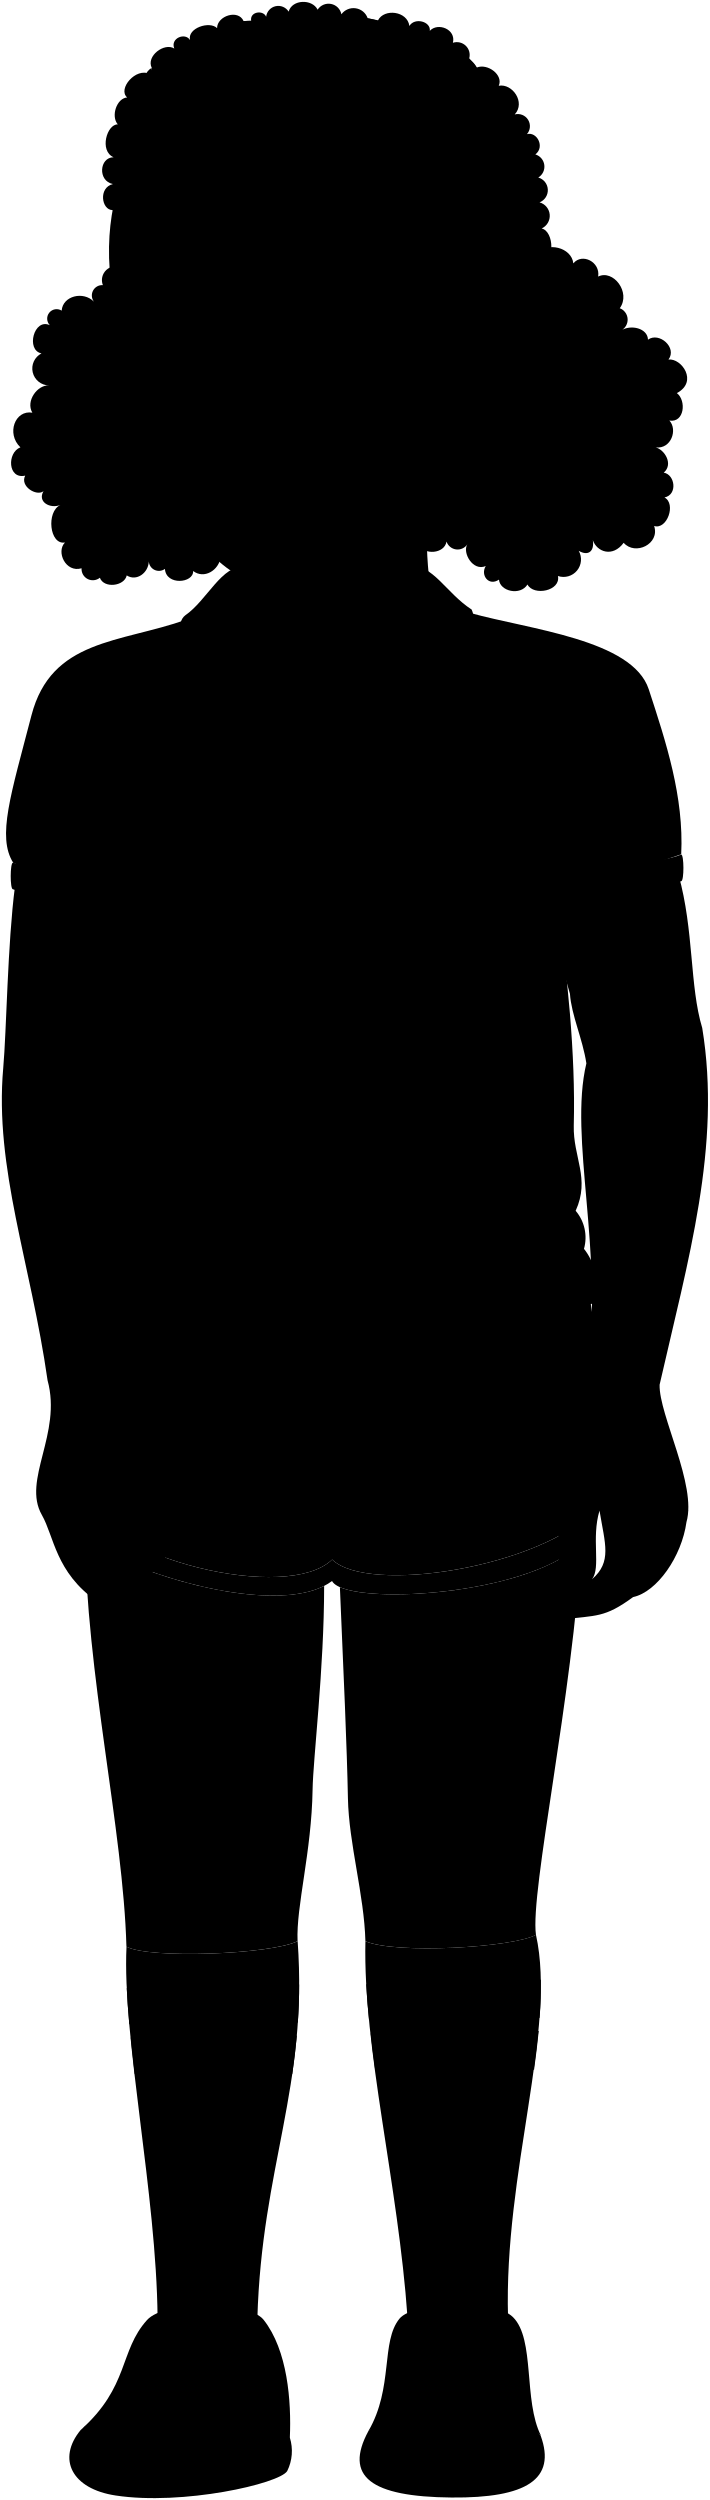
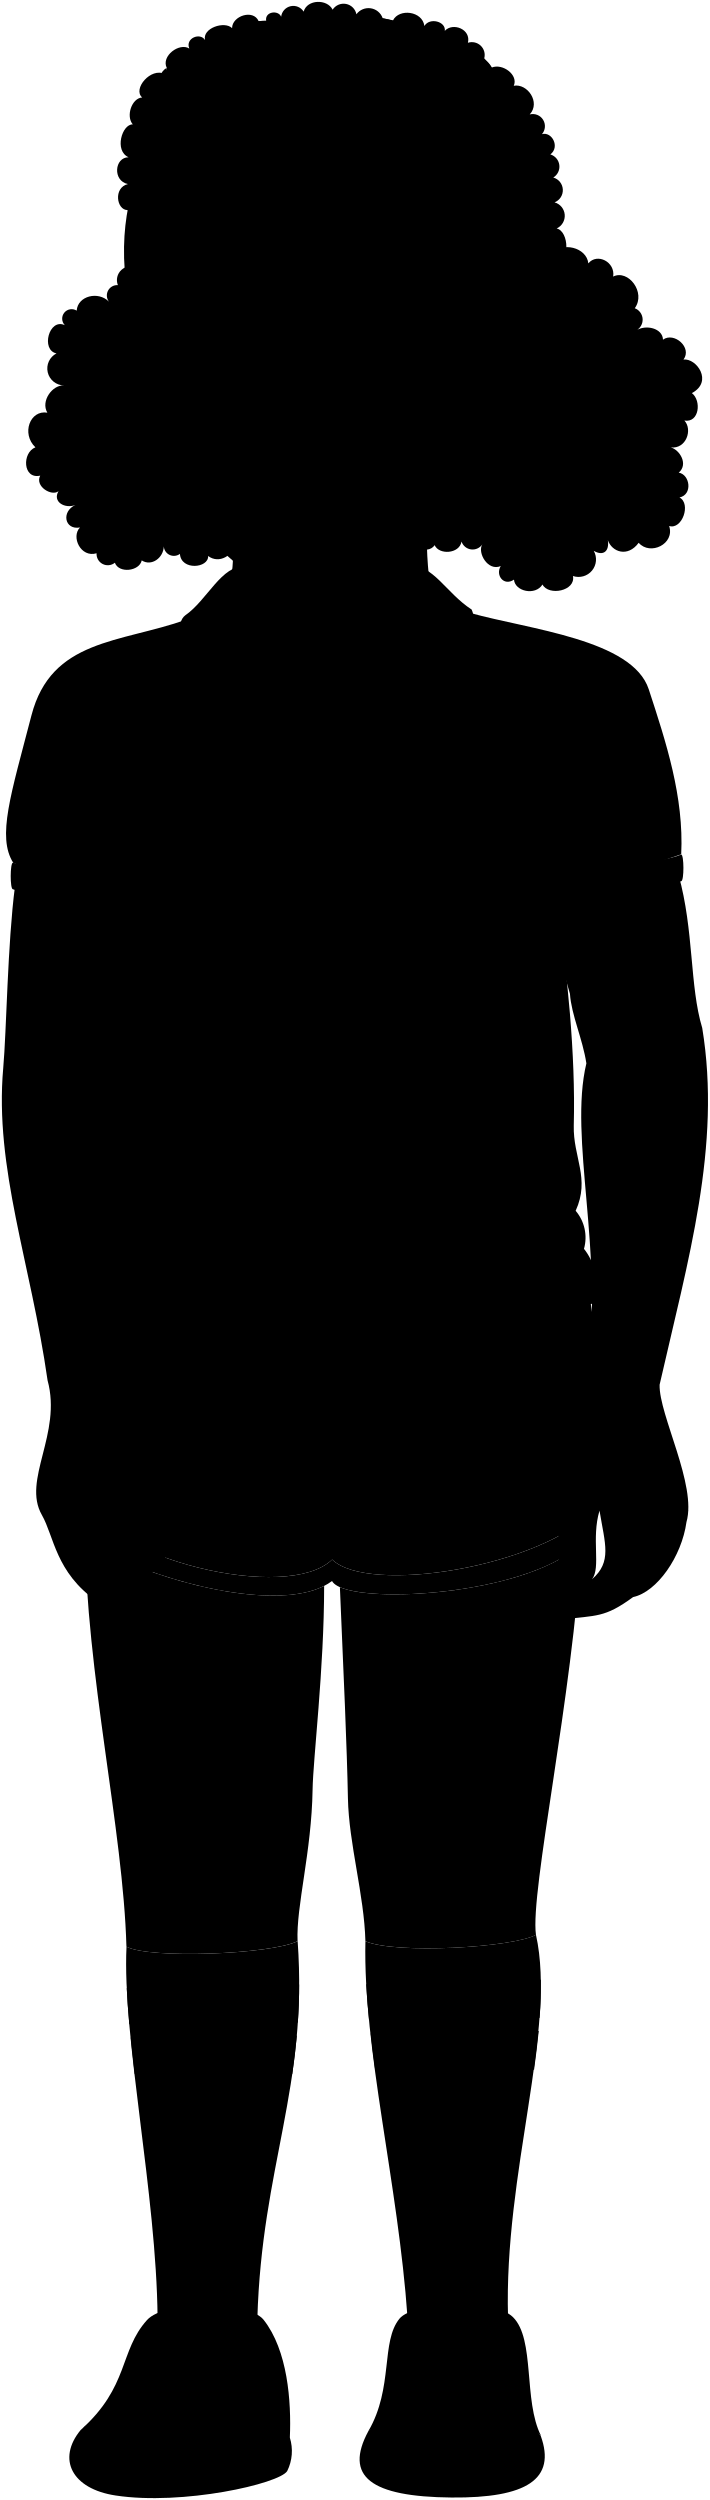
<svg viewBox="0 0 94.61 333.19">
  <g class="soleWhite">
    <path d="M49.1,324c-3.28,6.07.29,8.76,11.07,8.86,10,.09,14-2.43,11.89-8.24C67.79,318.87,53.37,319.15,49.1,324Z" />
    <path d="M10.75,323.86c-3.19,3.87-1.18,7.85,4.66,8.73,8.91,1.36,21.82-1.56,22.87-3.26a6,6,0,0,0,.35-4.45C31.35,319.7,16.51,318.44,10.75,323.86Z" />
  </g>
  <g class="estherShoe">
    <path d="M53.26,309c-2.54,3.07-.79,9.22-4.16,15,4.53-3.59,19.17-2.85,23,.62-2.37-4.68-.76-12.85-3.73-15.8C65.74,306.22,55.07,306.82,53.26,309Z" />
    <path d="M35.13,309.17c3.21,4.07,3.71,10.85,3.5,15.71-3.1,2.27-4,1.56-7.72,3.06-2.91-8.22-17.35-6.69-20.16-4.08,6.51-5.81,5.12-10.52,8.84-14.65C22,306.51,33.17,306.68,35.13,309.17Z" />
  </g>
  <g class="estherShoeStrap">
    <path d="M54.36,311.68l-.46,3.13a30.61,30.61,0,0,1,13.55-.23c1.48.31.94-2.73-.52-3.11A24,24,0,0,0,54.36,311.68Z" />
    <path d="M53.74,316.28l-.46,3.13a35.24,35.24,0,0,1,14.41-.17c1.51.27,1-2.85-.52-3.12A30.07,30.07,0,0,0,53.74,316.28Z" />
    <path d="M32.31,312.05l-1.65,3a29.21,29.21,0,0,0-11.6-.44c-1.49.26-.33-2.73,1.13-3.11A22.63,22.63,0,0,1,32.31,312.05Z" />
    <path d="M29.56,316.8l-1.79,2.89c-5.08-1.16-6.74-1.05-11.33-.22-1.51.27-.53-2.84,1-3.12A29.57,29.57,0,0,1,29.56,316.8Z" />
  </g>
  <g class="sockWhite">
    <path d="M16.86,259.44c-.58,12.05,4,33,4.14,49.42.85.78,12.5,1,13.3.15.59-20.38,6.76-30.8,5.37-50.3C36.12,260.48,19.86,261.1,16.86,259.44Z" />
    <path d="M48.7,258.72c-.32,14.41,4.38,32.37,5.61,50.14.46,1,13,.94,13.4,0-.58-19.31,6.51-38.47,3.72-51C68.35,259.56,52.77,260.48,48.7,258.72Z" />
  </g>
  <g class="estherSockStripe">
    <path d="M49.18,269.22c-.16-1.63-.29-3.22-.37-4.78,5.81,1.53,16.58,1.11,23.27-.6,0,1.63,0,3.33-.17,5.09C65.83,270.46,54.76,270.72,49.18,269.22Z" />
    <path d="M50,275.87c-.22-1.64-.42-3.27-.6-4.87,6,1.39,16.08,1.16,22.4-.33-.16,1.67-.38,3.39-.62,5.16A60,60,0,0,1,50,275.87Z" />
    <path d="M39.87,264.48q0,2.63-.18,5.07c-5.8,1.47-16.62,1.66-22.46.22-.15-1.66-.26-3.27-.34-4.79C22.89,266.44,33.4,266.1,39.87,264.48Z" />
    <path d="M39.56,271.28c-.16,1.76-.37,3.47-.61,5.14-5.39,1.22-15,1.24-21,0-.19-1.66-.37-3.29-.53-4.87A59.24,59.24,0,0,0,39.56,271.28Z" />
  </g>
  <path class="skinBlack" d="M2,118.1C1,125.75.87,137.43.43,142.35c-1.19,13.34,3.68,26,5.91,41.62,1.95,7.14-3.43,13.28-.76,17.94,1.63,2.85,1.83,7.66,7.32,11.49C43,209.94,44.75,75.32,2,118.1Z" />
  <path class="estherShorts" d="M44.27,207.85c-5.92,5.78-30.1.07-34.22-8.82a21,21,0,0,1,.59-4.05c-1.24-3.52.4-5.68.66-7.87-.78-2.91.06-12.27,1.61-15.72l65.22-.75c1.46,5.72,2.48,21.49,1.3,30.48C72,208.94,49.06,212.54,44.27,207.85Z" />
  <path class="estherShortsTrim" d="M44.27,207.85c4.79,4.69,27.74,1.09,35.16-6.73.66,11.08-33.07,13.58-35.18,9.59-5.49,4.17-20,.95-28.6-3.1-4.54-2.14-5.7-5.28-5.6-8.58C14.17,207.92,38.35,213.63,44.27,207.85Z" />
  <g class="skinBlack">
    <path d="M77.49,205.67c-1.12,20.15-6.86,46.45-6.06,52.2-3.08,1.69-18.66,2.61-22.73.85-.16-6.17-2.21-13-2.33-19.05-.12-6.54-.58-16.75-1.07-28.14C50.43,213.79,71,212.15,77.49,205.67Z" />
    <path d="M15.65,207.61c8.08,3.81,21.44,6.89,27.55,3.75,0,11.1-1.48,23.08-1.54,27.17-.13,8.28-2.21,15.55-2,20.18-3.55,1.77-19.81,2.39-22.81.73-.43-15.64-5.39-36.33-5.55-55.36A10.07,10.07,0,0,0,15.65,207.61Z" />
    <path d="M75.6,211.38C73.52,208.61,75.14,205,74,198c-.78-10.56,4.47-13.13,4.26-15.5,2.29-15.55-2.5-30.81-.11-40.78-.5-3.28-2-6.44-2.19-9.27-5-16.92-3.64-20,14.48-15.83C92.5,124,91.9,131.43,93.59,137c2.59,15.75-1.89,30.9-5.68,47.55-.11,4,5,13.38,3.58,18.3-.63,4.59-3.93,9.33-7.11,10-3.83,2.81-4.86,2.4-9.43,3C72.66,216.26,72.82,211.93,75.6,211.38Zm3.3-.9c2.68-2.33,1.74-4.67,1-9.15C78.78,205.06,80.12,208.9,78.9,210.48Z" />
  </g>
  <path class="estherShirt" d="M62.66,81.69c7.87,2.2,21.62,3.54,23.8,10.17,2.32,7.09,4.7,14.32,4.33,22L74.18,119.5C75.61,130,76.72,140.36,76.47,150c-.11,4.24,2.22,7.05.25,11.37a5.5,5.5,0,0,1,1.11,5.07c1.32,1.65,2,3.94,1.61,7.18C69.3,176.47,15,179.19,12,172.76c-.25-2.23,1.62-3.4,1.86-6.43-.91-2.16.37-3.09,1.36-5.56-3.09-4.7-.73-7.51-1.12-12.87a232.9,232.9,0,0,1-.46-28.07L1.77,115c-2.2-3.47-.32-9.09,2.42-19.65C6.84,85.14,16,85.71,24.84,82.58Z" />
  <g class="estherCollar">
    <path d="M42,89.82c-7-5.37-9.87,1.66-13.5,3.19-5.26-7.08-5-10.1-3.81-11,2.91-2,4.87-6.78,8-6.52l21.7-.16c3.36-.15,5,3.65,8.47,5.91,1.46,3.34-3,7-4.85,11.87C52.52,90.36,47.11,84.77,42,89.82Z" />
    <path d="M13.72,116.22a44.64,44.64,0,0,1-12-1.24c-.38,0-.4,3.53,0,3.54,3,1,9.33,1.4,11.93,1.31C13.64,118.73,13.66,117.42,13.72,116.22Z" />
    <path d="M74.14,115.89c3.12.07,13.82-.77,16.65-2,.38,0,.4,3.53,0,3.55-2.92,1.26-13.69,2.1-16.63,2C74.22,118.4,74.2,117.09,74.14,115.89Z" />
  </g>
  <g class="clothesOverlapLine">
    <path d="M13.72,116.22a48.29,48.29,0,0,1,.73-8.07" />
    <path d="M74.14,115.89a27,27,0,0,0-.91-7.19" />
    <path d="M44.25,210.71c.26-1.24-.21-2.72,0-4.75" />
  </g>
  <g class="clothesFoldLine">
    <path d="M24.26,131.36a69.69,69.69,0,0,1-4.81,19.25" />
    <path d="M15.26,160.77c1,1,2.78,1.71,1.27,2.76" />
    <path d="M13.9,166.33c2.35,3,11.77,5.78,20.37,6.26" />
    <path d="M18.13,155.8c2.92,5,7.47,9.35,15,12.36" />
    <path d="M72.38,158.63c-4.64,4.58-10.95,7.38-18.3,9.05" />
    <path d="M76.72,161.38c-1.32,2-2.84,3.62-4.81,4.23" />
    <path d="M77.83,166.45c-2.24,4.25-15,6.52-26.49,6.33" />
    <path d="M62.48,133.72c1.28,5.37,3,9.78,5.28,12.64" />
    <path d="M56.34,127.3a97.92,97.92,0,0,0,4.25,18.59" />
    <path d="M83.07,101.15c.72,4.22,1.59,7.58,3.92,10" />
    <path d="M73.41,99.53a37.32,37.32,0,0,0-.18,9.17c-.92-1.21-1.77-3.81-2.55-6.24" />
    <path d="M14.74,97.66c1,3-.29,6.25-.29,10.49-1.22-2.36-1.68-4.51-2.73-6.25" />
    <path d="M66.34,100.19a52,52,0,0,1,6.32,11.72" />
    <path d="M19.26,102.58a18.23,18.23,0,0,0-4.81,5.57" />
    <path d="M18.91,105.85a16.81,16.81,0,0,0-4.14,4.74" />
    <path d="M61.26,179.62c-4.5,4.93-9.45,9.1-11.24,13.83" />
    <path d="M67.83,197.51c-8,.26-14.87,7.61-18.5,8.21" />
    <path d="M72.06,200.36C68,200.28,62,201.75,59,203.65" />
    <path d="M10.64,195c1.18,1.75,6.45,1,11.64,4.26" />
    <path d="M42.76,206.59c-5.7-1.3-10.69-8.56-12.19-7.09-1,.95,0,2.07,2.25,3.37" />
    <path d="M18,187.57a141.78,141.78,0,0,1,19.45,1.12" />
  </g>
  <g class="hairBlack">
-     <path d="M16.26,35.69A1.84,1.84,0,0,0,13.71,38a1.38,1.38,0,0,0-1.19,2.21c-1.4-1.45-4.16-.79-4.3,1.19a1.26,1.26,0,0,0-1.58,1.94c-2.12-1-3.23,3.34-1.11,3.76a2.26,2.26,0,0,0,1,4.27C5,51.26,3.39,53.45,4.31,55,2,54.6.81,57.8,2.72,59.62c-1.8.69-1.7,4.3.64,3.77-.75,1.43,1.53,2.81,2.44,2.07-.85,1.43.87,2.39,2.25,1.84-1.91.87-1.46,5.37.61,5-1.22,1.23.09,4.07,2.21,3.44A1.5,1.5,0,0,0,13.31,77c.53,1.46,3.27,1.14,3.58-.31,1.3.84,2.9-.34,2.94-1.87a1.35,1.35,0,0,0,2.15,1c.15,2.26,3.84,1.91,3.76.28,1.46,1.12,3.44-.07,3.68-1.89C30.33,75.71,16.26,35.69,16.26,35.69Z" />
-     <path d="M71.54,33.87c1.34-1.73,4.65-.9,4.87,1.23,1.18-1.43,3.62-.19,3.31,1.76,2-1,4.41,2.11,2.88,4.22a1.63,1.63,0,0,1,.11,3c1.36-.9,3.61-.33,3.65,1.19,1.49-1.08,3.93,1.07,2.73,2.65,1.73-.22,4,2.94,1.12,4.47,1.3,1,1,4-1,3.66,1.13,1.2.25,3.83-1.82,3.58,1.19.3,2.39,2.24,1.07,3.36,1.51.26,1.88,2.94.1,3.31,1.59.84.34,4.35-1.38,3.8.8,2.4-2.53,4-4.06,2.24-1.47,2-3.57,1.22-4.11-.35.23,1.48-.6,2.17-1.88,1.42a2.33,2.33,0,0,1-2.77,3.36c.4,2-3.25,2.7-4.06,1.13-.94,1.53-3.67.93-3.8-.65-1.35.93-2.51-.59-1.76-1.81-1.72.75-3.15-1.79-2.46-2.89a1.56,1.56,0,0,1-2.77-.37c-.28,1.66-3,1.8-3.58.48-1,1.45-3.77,0-3.53-1.55Z" />
-     <path d="M71.32,38.6a2,2,0,0,0,.41-3.15c2.41-.43,2.11-4.64.46-5a1.86,1.86,0,0,0-.28-3.48,1.75,1.75,0,0,0-.17-3.31,1.7,1.7,0,0,0-.39-3.08c1.32-1,.2-3.08-1.12-2.7a1.62,1.62,0,0,0-1.63-2.63c1.48-1.61-.31-4.16-2.13-3.82C67.12,10,65,8.41,63.54,9l-1-1.23a1.71,1.71,0,0,0-2.18-2.07c.45-1.8-2-2.76-3.08-1.59.17-1.23-2-1.84-2.72-.65-.26-2-3.37-2.36-4.18-.75L49,2.42a2,2,0,0,0-3.5-.52,1.74,1.74,0,0,0-3.17-.61c-.72-1.46-3.41-1.39-3.86.26a1.63,1.63,0,0,0-3,.68c-.37-.92-2.19-.71-2,.53l-1,.06c-.71-1.64-3.54-.7-3.54.93-1-1-4,0-3.6,1.59-.65-1.06-2.67-.25-2.1,1.13-1.31-.84-3.8,1-3,2.59l-.28.81c-1.83-.94-4.32,2-3,3.12-1.4.09-2.2,2.5-1.25,3.59-1.44-.06-2.51,3.53-.56,4.38-1.9,0-2.15,3.16-.09,3.57C13.09,25,13.52,28,15,28,32.89,45.92,66.72,61.83,71.32,38.6Z" />
+     <path d="M18.26,35.69A1.84,1.84,0,0,0,15.71,38a1.38,1.38,0,0,0-1.19,2.21c-1.4-1.45-4.16-.79-4.3,1.19a1.26,1.26,0,0,0-1.58,1.94c-2.12-1-3.23,3.34-1.11,3.76a2.26,2.26,0,0,0,1,4.27C7,51.26,5.39,53.45,6.31,55,4,54.6,2.81,57.8,4.72,59.62c-1.8.69-1.7,4.3.64,3.77-.75,1.43,1.53,2.81,2.44,2.07-.85,1.43.87,2.39,2.25,1.84-1.91.87-1.46,3.37.61,3-1.22,1.23.09,4.07,2.21,3.44A1.5,1.5,0,0,0,15.31,75c.53,1.46,3.27,1.14,3.58-.31,1.3.84,2.9-.34,2.94-1.87a1.35,1.35,0,0,0,2.15,1c.15,2.26,3.84,1.91,3.76.28,1.46,1.12,3.44-.07,3.68-1.89C32.33,73.71,18.26,35.69,18.26,35.69Z" />
+     <path d="M73.54,33.87c1.34-1.73,4.65-.9,4.87,1.23,1.18-1.43,3.62-.19,3.31,1.76,2-1,4.41,2.11,2.88,4.22a1.63,1.63,0,0,1,.11,3c1.36-.9,3.61-.33,3.65,1.19,1.49-1.08,3.93,1.07,2.73,2.65,1.73-.22,4,2.94,1.12,4.47,1.3,1,1,4-1,3.66,1.13,1.2.25,3.83-1.82,3.58,1.19.3,2.39,2.24,1.07,3.36,1.51.26,1.88,2.94.1,3.31,1.59.84.34,4.35-1.38,3.8.8,2.4-2.53,4-4.06,2.24-1.47,2-3.57,1.22-4.11-.35.23,1.48-.6,2.17-1.88,1.42a2.33,2.33,0,0,1-2.77,3.36c.4,2-3.25,2.7-4.06,1.13-.94,1.53-3.67.93-3.8-.65-1.35.93-2.51-.59-1.76-1.81-1.72.75-3.15-1.79-2.46-2.89a1.56,1.56,0,0,1-2.77-.37c-.28,1.66-3,1.8-3.58.48-1,1.45-3.77,0-3.53-1.55Z" />
+     <path d="M73.32,38.6a2,2,0,0,0,.41-3.15c2.41-.43,2.11-4.64.46-5a1.86,1.86,0,0,0-.28-3.48,1.75,1.75,0,0,0-.17-3.31,1.7,1.7,0,0,0-.39-3.08c1.32-1,.2-3.08-1.12-2.7a1.62,1.62,0,0,0-1.63-2.63c1.48-1.61-.31-4.16-2.13-3.82C69.12,10,67,8.41,65.54,9l-1-1.23a1.71,1.71,0,0,0-2.18-2.07c.45-1.8-2-2.76-3.08-1.59.17-1.23-2-1.84-2.72-.65-.26-2-3.37-2.36-4.18-.75L51,2.42a2,2,0,0,0-3.5-.52,1.74,1.74,0,0,0-3.17-.61c-.72-1.46-3.41-1.39-3.86.26a1.63,1.63,0,0,0-3,.68c-.37-.92-2.19-.71-2,.53l-1,.06c-.71-1.64-3.54-.7-3.54.93-1-1-4,0-3.6,1.59-.65-1.06-2.67-.25-2.1,1.13-1.31-.84-3.8,1-3,2.59l-.28.81c-1.83-.94-4.32,2-3,3.12-1.4.09-2.2,2.5-1.25,3.59-1.44-.06-2.51,3.53-.56,4.38-1.9,0-2.15,3.16-.09,3.57C15.09,25,15.52,28,17,28,34.89,45.92,68.72,61.83,73.32,38.6Z" />
  </g>
  <g class="eye">
-     <circle class="sclera" cx="35.99" cy="41.93" r="19.64" />
+     <circle class="sclera" cx="37.99" cy="41.93" r="19.64" />
    <g class="irisDarkBrown">
-       <circle cx="24.89" cy="40.92" r="3.14" />
-       <circle cx="48.69" cy="40.92" r="3.14" />
+       <circle cx="26.89" cy="40.92" r="3.14" />
+       <circle cx="50.69" cy="40.92" r="3.14" />
    </g>
    <g class="pupil">
-       <circle cx="24.89" cy="40.92" r="1.22" />
-       <circle cx="48.69" cy="40.92" r="1.22" />
+       <circle cx="26.89" cy="40.92" r="1.22" />
+       <circle cx="50.69" cy="40.92" r="1.22" />
    </g>
  </g>
  <g class="skinBlack">
    <path d="M28.75,65.16c2.58,5.3,2.73,10,1.71,12.92-.39,5.59,8.29,6.37,11.55,11.74,2.32-4.91,14.4-4.91,15.28-11.86-.84-7-.51-13.31,2.35-18.14" />
-     <path d="M73.9,40.57c1.45,7.64-2.22,10.3-3.37,12.25s-2.39,5.45-5.79,3.2C63.06,63.69,58.88,68.9,50.1,73.15c-7.73,3.74-8,5.38-13.78,4.87-5.42-.48-7.15-3.62-11-6.38C10.4,61.08,15.64,43.16,15.05,39.57c-1.64-9.95.95-15.52,2.5-20.12,2.4-1,.8-4.84,1.23-8.24.63-.91.54-1.62,1.41-2.15,0,4.47-.46,11.17,2.89,7.73.48,1.64,2.5,1.08,2.86,0,.73,1.41,2.75.4,2.75-.65C28.52,12.51,30.34,5.49,31.39,3a7.68,7.68,0,0,1,2-.22c-1.07,3.49-5.26,17.41-.15,13.93,0,1.63,2,1.9,3.08.48.6,1.45,3.05.85,3.41-.74.46,1.45,3.52.93,3.66-.62.33-5.21,2.77-11.55,4.83-13.43a7.29,7.29,0,0,1,2.11.36c-3.36,4.46-8.09,16.79-2,13.15-.13,1.23,2,1.59,2.69.37a1.5,1.5,0,0,0,2.72.36c.69,1,2.53,1.4,2.91.14a23.45,23.45,0,0,1,5.46-9.14A3,3,0,0,1,63.54,9c-3.14,3.77-8.4,11-2.09,10.77-1.28,1-1.78,3.27.31,3.77-1.13.5-1.31,3,.23,3.28-1.09.63-1,3,.59,3.18-.73,1.18,0,3.41,1.55,3.27-.52.71-.7,2.7,1,2.82-1.23.68-1.59,3.59.18,3.91-2.5,2.95,2.23,5.27,2.46,1.5C67,38.06,72.4,35.07,73.9,40.57ZM43.4,42.15a19.43,19.43,0,0,0,4.75.62A10,10,0,0,0,53.73,41c-1.88-1.1-3-2-5.37-2.08a6.93,6.93,0,0,0-5.84,2.55C41.88,42.23,43,42.08,43.4,42.15ZM29.33,41.8c-1.69-2.11-3.26-2.91-5.55-2.74-2.1.14-3.21,1.12-4.65,2a6.81,6.81,0,0,0,5,1.86,25.28,25.28,0,0,0,4.16-.6C28.72,42.23,30,42.63,29.33,41.8Z" />
+     <path d="M75.9,40.57c1.45,7.64-2.22,10.3-3.37,12.25s-2.39,5.45-5.79,3.2C65.06,63.69,60.88,68.9,52.1,73.15c-7.73,3.74-8,5.38-13.78,4.87-5.42-.48-7.15-3.62-11-6.38C12.4,61.08,17.64,43.16,17.05,39.57c-1.64-9.95.95-15.52,2.5-20.12,2.4-1,.8-4.84,1.23-8.24.63-.91.54-1.62,1.41-2.15,0,4.47-.46,11.17,2.89,7.73.48,1.64,2.5,1.08,2.86,0,.73,1.41,2.75.4,2.75-.65C30.52,12.51,32.34,5.49,33.39,3a7.68,7.68,0,0,1,2-.22c-1.07,3.49-5.26,17.41-.15,13.93,0,1.63,2,1.9,3.08.48.6,1.45,3.05.85,3.41-.74.46,1.45,3.52.93,3.66-.62.33-5.21,2.77-11.55,4.83-13.43a7.29,7.29,0,0,1,2.11.36c-3.36,4.46-8.09,16.79-2,13.15-.13,1.23,2,1.59,2.69.37a1.5,1.5,0,0,0,2.72.36c.69,1,2.53,1.4,2.91.14a23.45,23.45,0,0,1,5.46-9.14A3,3,0,0,1,65.54,9c-3.14,3.77-8.4,11-2.09,10.77-1.28,1-1.78,3.27.31,3.77-1.13.5-1.31,3,.23,3.28-1.09.63-1,3,.59,3.18-.73,1.18,0,3.41,1.55,3.27-.52.71-.7,2.7,1,2.82-1.23.68-1.59,3.59.18,3.91-2.5,2.95,2.23,5.27,2.46,1.5C69,38.06,74.4,35.07,75.9,40.57ZM45.4,42.15a19.43,19.43,0,0,0,4.75.62A10,10,0,0,0,55.73,41c-1.88-1.1-3-2-5.37-2.08a6.93,6.93,0,0,0-5.84,2.55C43.88,42.23,45,42.08,45.4,42.15ZM31.33,41.8c-1.69-2.11-3.26-2.91-5.55-2.74-2.1.14-3.21,1.12-4.65,2a6.81,6.81,0,0,0,5,1.86,25.28,25.28,0,0,0,4.16-.6C30.72,42.23,32,42.63,31.33,41.8Z" />
  </g>
  <g class="skinOverlapLine">
    <path d="M75.6,211.38a2.68,2.68,0,0,0,3.3-.9" />
    <path d="M87.72,206a14.64,14.64,0,0,1-3.34,6.86" />
    <path d="M86.44,203.65c2.65-2,4,0,5.29-2.32" />
  </g>
  <g class="skinFoldLine">
    <path d="M7,140.31a15.43,15.43,0,0,1,6.8,1.11" />
    <path d="M78.14,141.7a42.3,42.3,0,0,1,5.21-1.27" />
-     <path d="M68.62,43.43c1.71-7.39,6.08.13,2.31,5.66" />
-     <path d="M67.15,47c1.92,1.54-2,4.7-.17,4.87.87.09.42-2.07,1.8-3.29,2.23-2,1.8-4.48.39-3.69" />
+     <path d="M70.62,43.43c1.71-7.39,6.08.13,2.31,5.66" />
+     <path d="M69.15,47c1.92,1.54-2,4.7-.17,4.87.87.09.42-2.07,1.8-3.29,2.23-2,1.8-4.48.39-3.69" />
  </g>
  <g class="skinCreaseLine">
    <path d="M22.29,254.27a16.68,16.68,0,0,0,9.4-.37" />
    <path d="M54.05,253.66a15.42,15.42,0,0,0,10.75-.49" />
  </g>
  <g class="lacosteLogo">
    <path class="clothWhiteMedium" d="M53.42,106.41c-6,3.93.06,3.82,4.09,3.55C58.86,106.52,50,110,53.42,106.41Z" />
  </g>
-   <path class="lipFemaleDark__noStroke" d="M45,61.31c-1.59,1.85-1.46,3.27-3.29,5.12-3.34,3.38-9.54,3.17-12-.39-1.21-1.73-1.06-2.76-2.25-4.42C32.91,63.52,38.79,63.24,45,61.31Z" />
-   <path class="lipFemaleDark" d="M27.86,61.72A3.48,3.48,0,0,1,26.27,61a8.07,8.07,0,0,0,5-.67c2-.89,3,.38,4.63-.18,3.63-1.28,5.94,1.52,10.35.85a14.87,14.87,0,0,1-2,.45A26,26,0,0,1,27.86,61.72Z" />
-   <path class="lipEdgeLine" d="M41.75,66.43c-3.34,3.38-9.54,3.17-12-.39" />
-   <path class="mouthInner" d="M44.18,61.46c-2.32.51-5.71-.26-9.27-.26-2.9,0-3.89.66-7,.52,2.38,2,4.16,3.7,7.87,3.65C39.73,65.32,41.62,63.72,44.18,61.46Z" />
-   <path class="teeth" d="M29.06,61.73c2.27,0,3.35-.54,5.85-.53,2.65,0,5.22.43,7.31.43C39.72,64.85,31.8,64.92,29.06,61.73Z" />
+   <path class="lipFemaleDark__noStroke" d="M47,61.31c-1.59,1.85-1.46,3.27-3.29,5.12-3.34,3.38-9.54,3.17-12-.39-1.21-1.73-1.06-2.76-2.25-4.42C34.91,63.52,40.79,63.24,47,61.31Z" />
+   <path class="lipFemaleDark" d="M29.86,61.72A3.48,3.48,0,0,1,28.27,61a8.07,8.07,0,0,0,5-.67c2-.89,3,.38,4.63-.18,3.63-1.28,5.94,1.52,10.35.85a14.87,14.87,0,0,1-2,.45A26,26,0,0,1,29.86,61.72Z" />
+   <path class="lipEdgeLine" d="M43.75,66.43c-3.34,3.38-9.54,3.17-12-.39" />
+   <path class="mouthInner" d="M46.18,61.46c-2.32.51-5.71-.26-9.27-.26-2.9,0-3.89.66-7,.52,2.38,2,4.16,3.7,7.87,3.65C41.73,65.32,43.62,63.72,46.18,61.46Z" />
+   <path class="teeth" d="M31.06,61.73c2.27,0,3.35-.54,5.85-.53,2.65,0,5.22.43,7.31.43C41.72,64.85,33.8,64.92,31.06,61.73Z" />
  <g class="noseLine">
-     <path d="M29.42,50.44c-.1,1.67-2.75,2.92-.1,5.13" />
-     <path d="M41.34,51.77a2.32,2.32,0,0,1-.41,3.93" />
-     <path d="M38.85,55.54c-1.15-.94-4.79,3-8.59-.42" />
+     <path d="M31.42,50.44c-.1,1.67-2.75,2.92-.1,5.13" />
+     <path d="M43.34,51.77a2.32,2.32,0,0,1-.41,3.93" />
+     <path d="M40.85,55.54c-1.15-.94-4.79,3-8.59-.42" />
  </g>
  <g class="eyeFoldLine">
-     <path d="M20.91,44.34c1.34,1,4.6,1,6.32.12" />
-     <path d="M44.3,44.51c1.36,1,5.71.9,7.8-.21" />
+     <path d="M22.91,44.34c1.34,1,4.6,1,6.32.12" />
+     <path d="M46.3,44.51c1.36,1,5.71.9,7.8-.21" />
  </g>
  <g class="eyeCornerLine">
-     <path d="M19.13,41a2.06,2.06,0,0,1-1.7.27" />
-     <path d="M56.22,41.43A3.11,3.11,0,0,1,53.73,41" />
+     <path d="M21.13,41a2.06,2.06,0,0,1-1.7.27" />
+     <path d="M58.22,41.43A3.11,3.11,0,0,1,55.73,41" />
  </g>
  <g class="eyeCreaseLine">
-     <path d="M54,39.67c-2.22-2.39-7.5-4.06-10.78-.11" />
-     <path d="M28.68,39C27,37.64,23.06,36.29,20,39" />
+     <path d="M56,39.67c-2.22-2.39-7.5-4.06-10.78-.11" />
+     <path d="M30.68,39C29,37.64,25.06,36.29,22,39" />
  </g>
  <g class="eyebrowBlack">
-     <path d="M56.84,36.3c-5.41-5.66-9.3-1.89-15.93-2.31C44.51,37.76,51.77,33,56.84,36.3Z" />
-     <path d="M30.38,33.8c-3.89,1-10.16-3-14,2.38C21.48,33.48,27.22,37.45,30.38,33.8Z" />
+     <path d="M58.84,36.3c-5.41-5.66-9.3-1.89-15.93-2.31C46.51,37.76,53.77,33,58.84,36.3Z" />
+     <path d="M32.38,33.8c-3.89,1-10.16-3-14,2.38C23.48,33.48,29.22,37.45,32.38,33.8Z" />
  </g>
</svg>
